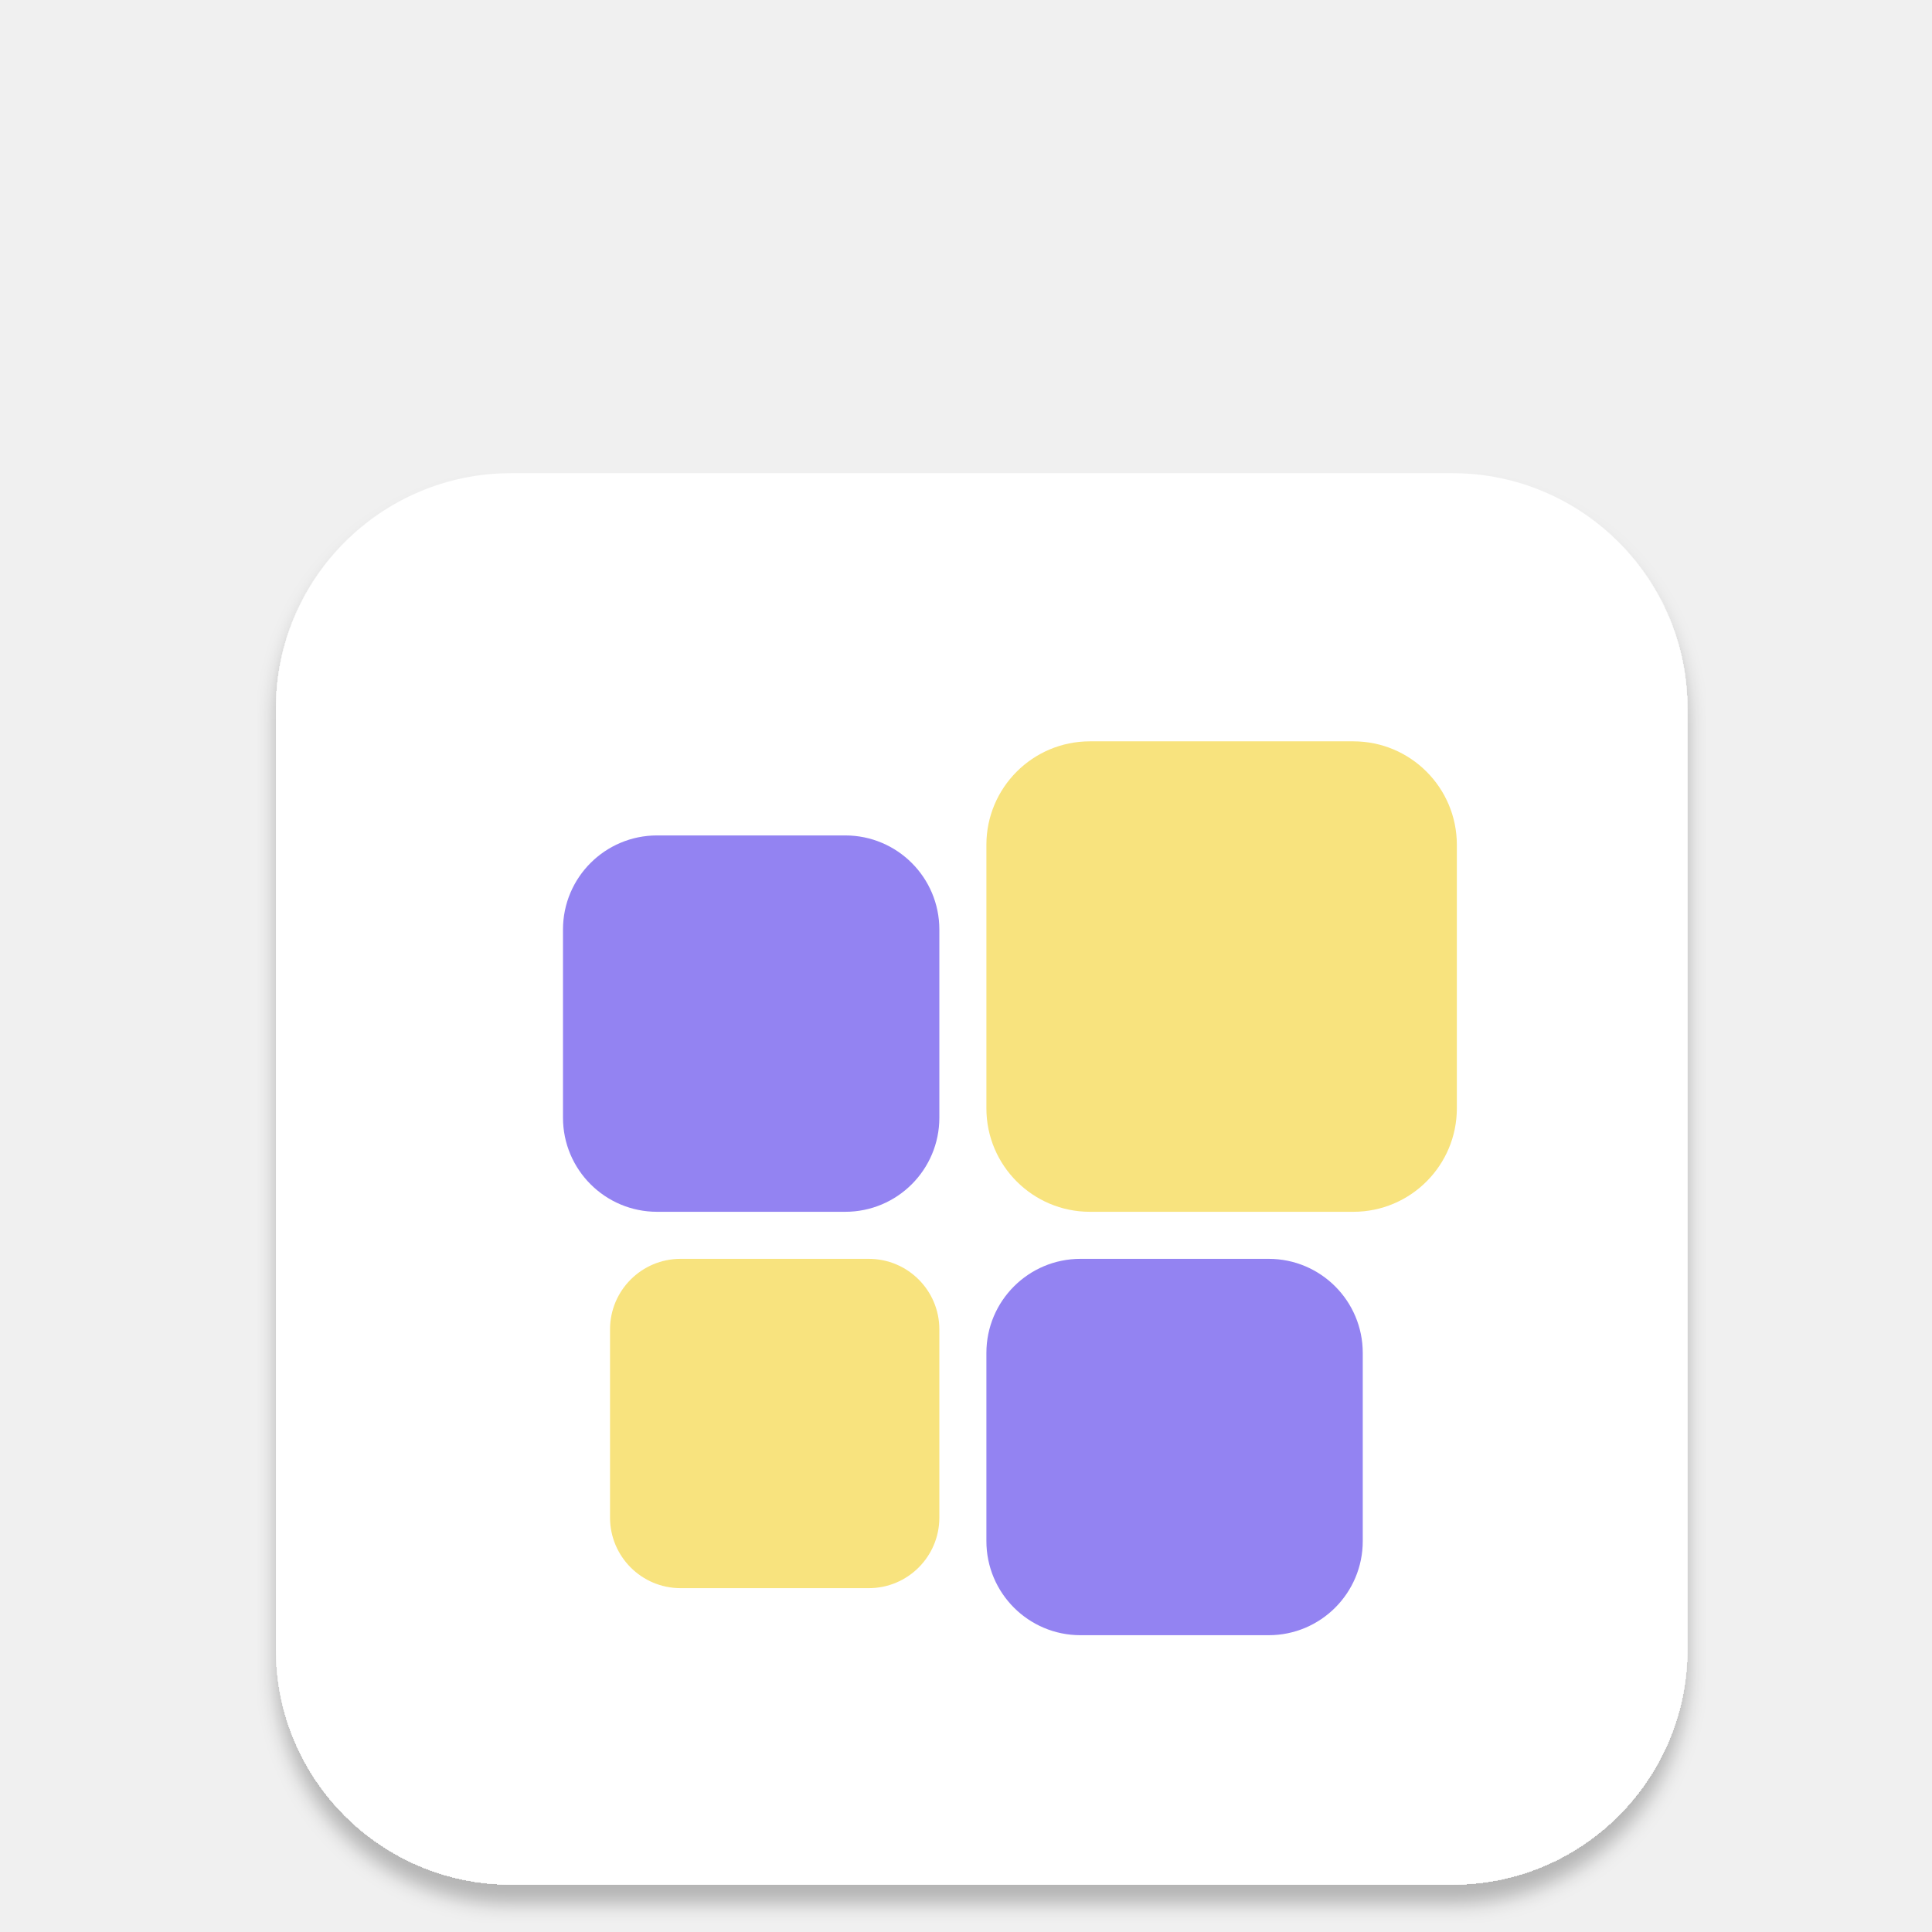
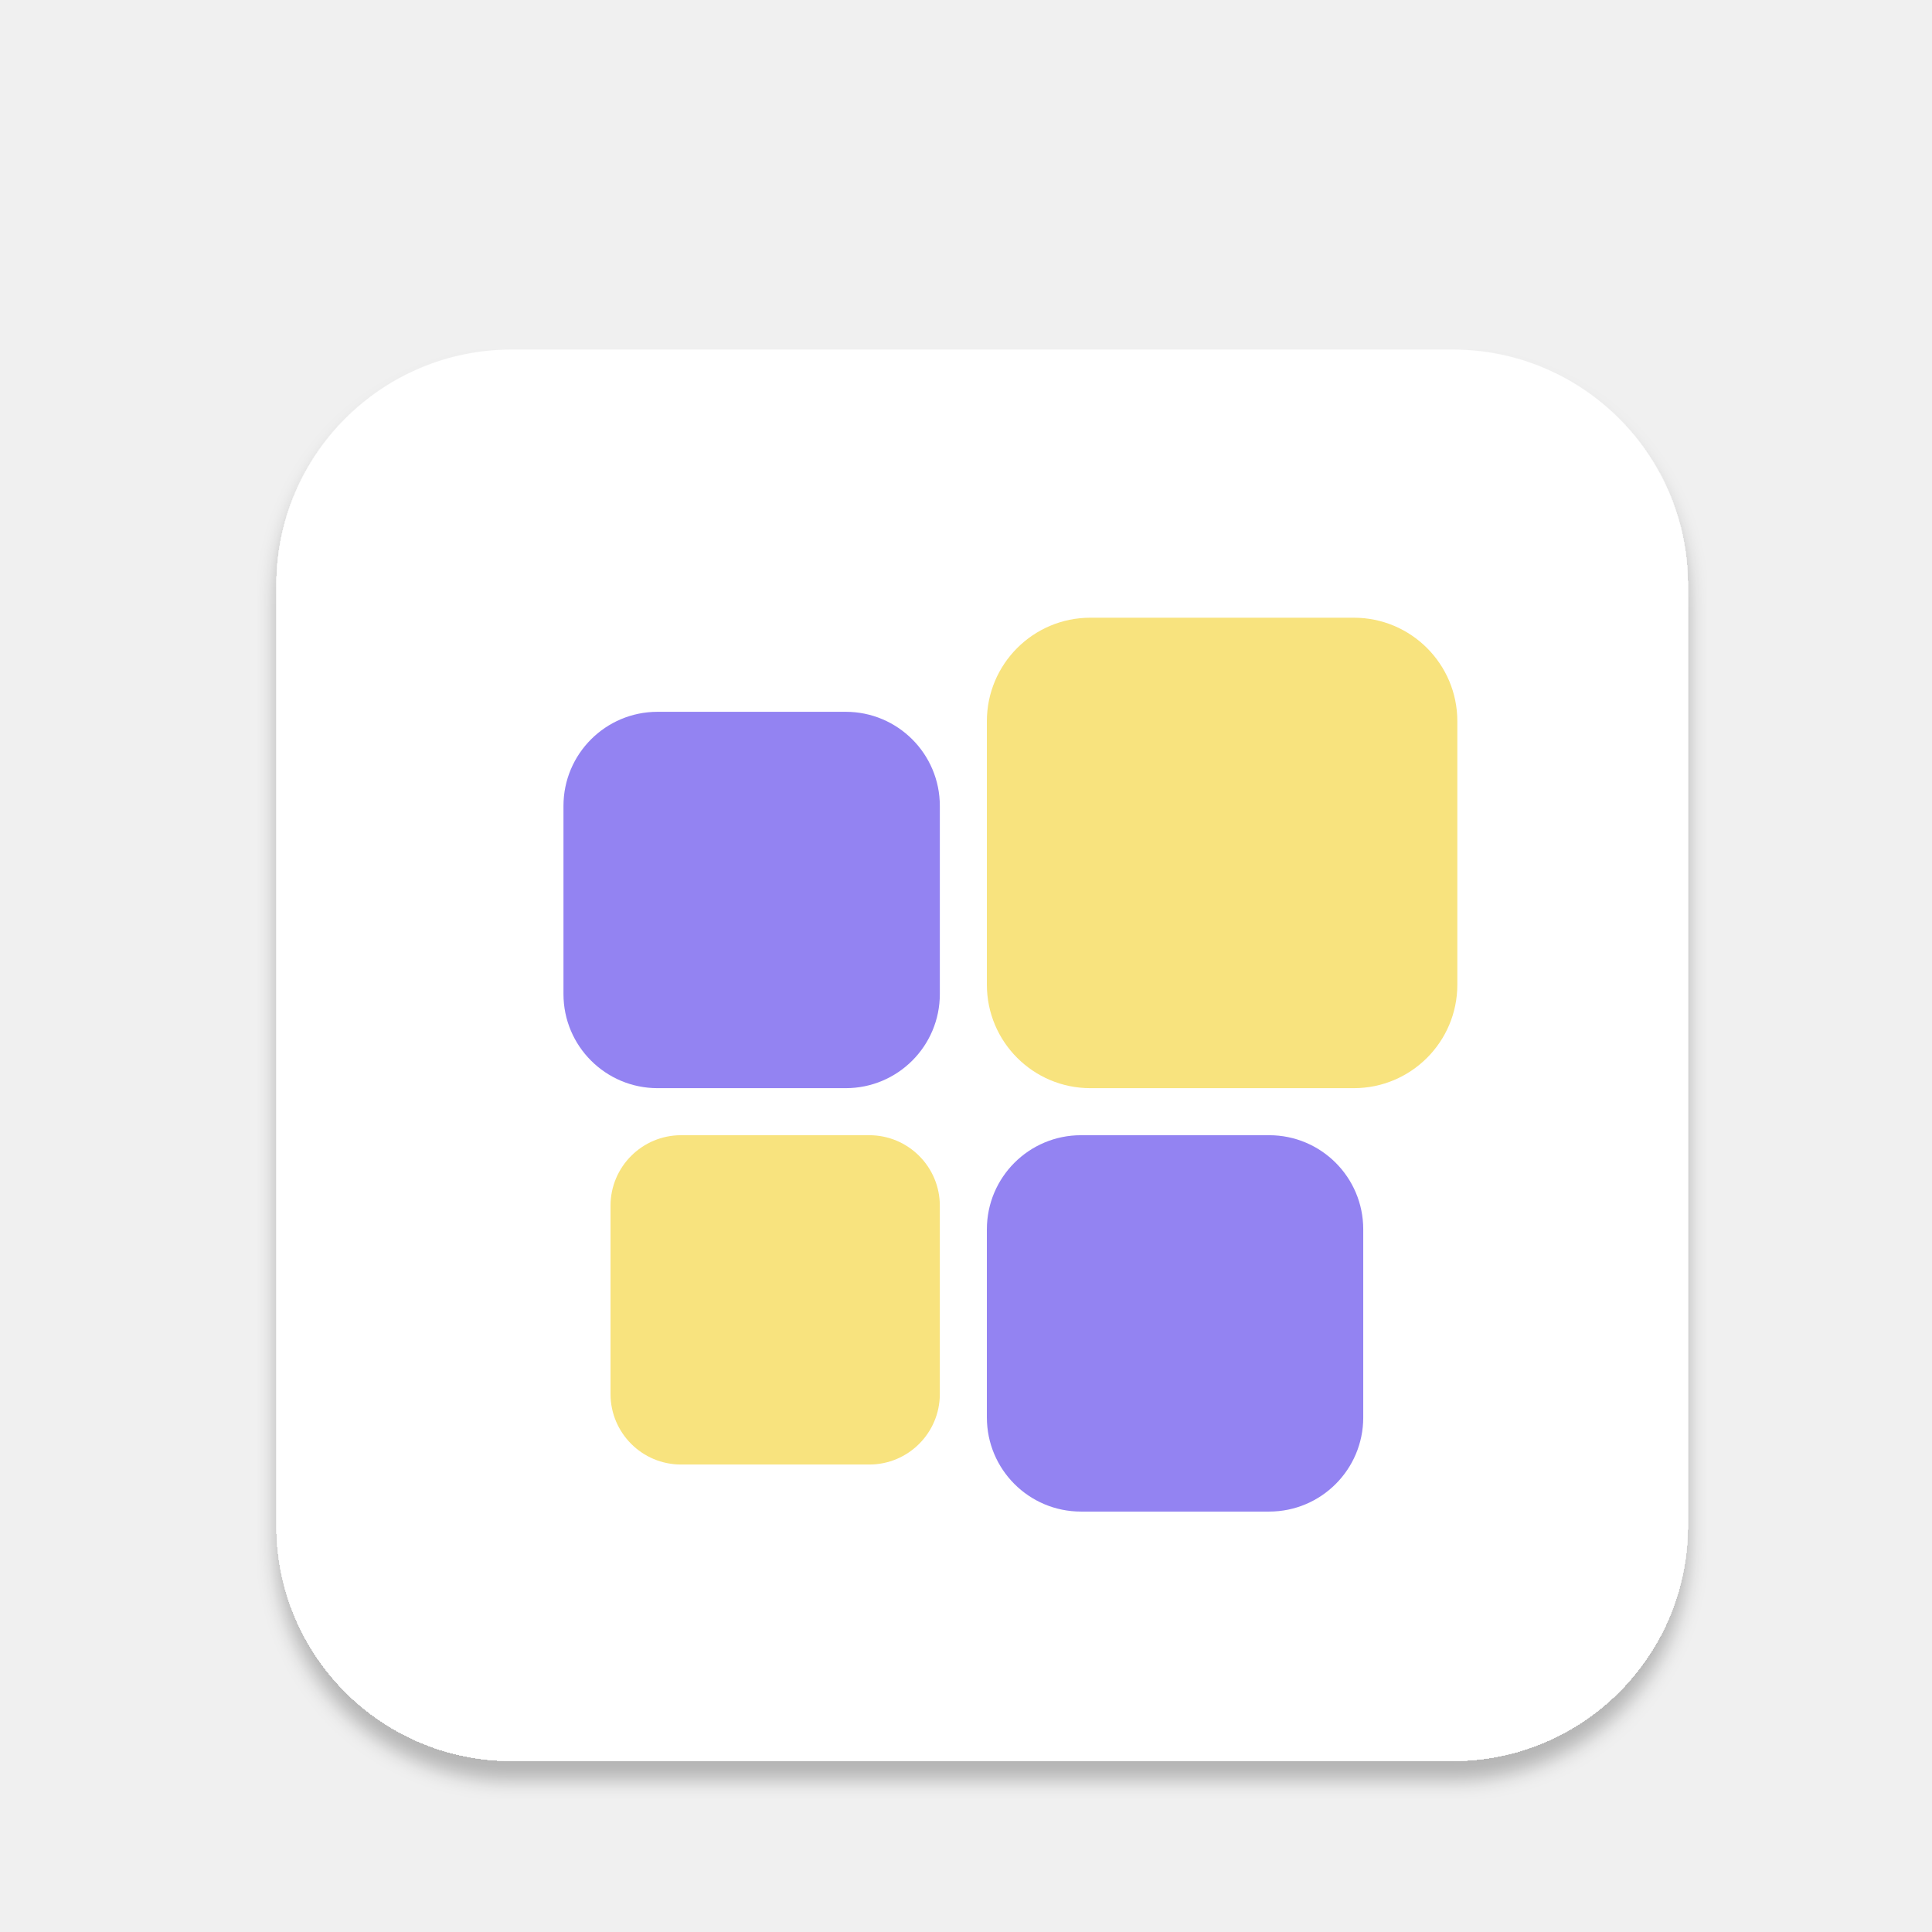
<svg xmlns="http://www.w3.org/2000/svg" width="16" height="16" viewBox="0 0 16 16" fill="none" version="1.1" id="svg33">
-   <g id="g858" transform="matrix(0.03896104,0,0,0.03896104,2.129927,3.918683)">
+   <g id="g858" transform="matrix(0.03896104,0,0,0.03896104,2.133952,2.894838)">
    <g filter="url(#filter0_d)" id="g4">
      <rect x="4" width="300" height="300" rx="50" fill="#ffffff" id="rect2" y="0" />
    </g>
    <rect x="65" y="77" width="80" height="80" rx="20" fill="#9383f2" id="rect6" />
    <rect x="155" y="167" width="80" height="80" rx="20" fill="#9383f2" id="rect8" />
    <rect x="75" y="167" width="70" height="70" rx="15" fill="#f8e37e" id="rect10" />
    <rect x="155" y="57" width="100" height="100" rx="22" fill="#f8e37e" id="rect12" />
  </g>
  <defs id="defs31">
    <filter id="filter0_d" x="0" y="0" width="308" height="308" filterUnits="userSpaceOnUse" color-interpolation-filters="sRGB">
      <feFlood flood-opacity="0" result="BackgroundImageFix" id="feFlood14" />
      <feColorMatrix in="SourceAlpha" type="matrix" values="0 0 0 0 0 0 0 0 0 0 0 0 0 0 0 0 0 0 127 0" result="hardAlpha" id="feColorMatrix16" />
      <feOffset dy="4" id="feOffset18" />
      <feGaussianBlur stdDeviation="2" id="feGaussianBlur20" />
      <feComposite in2="hardAlpha" operator="out" id="feComposite22" />
      <feColorMatrix type="matrix" values="0 0 0 0 0 0 0 0 0 0 0 0 0 0 0 0 0 0 0.25 0" id="feColorMatrix24" />
      <feBlend mode="normal" in2="BackgroundImageFix" result="effect1_dropShadow" id="feBlend26" />
      <feBlend mode="normal" in="SourceGraphic" in2="effect1_dropShadow" result="shape" id="feBlend28" />
    </filter>
  </defs>
</svg>
